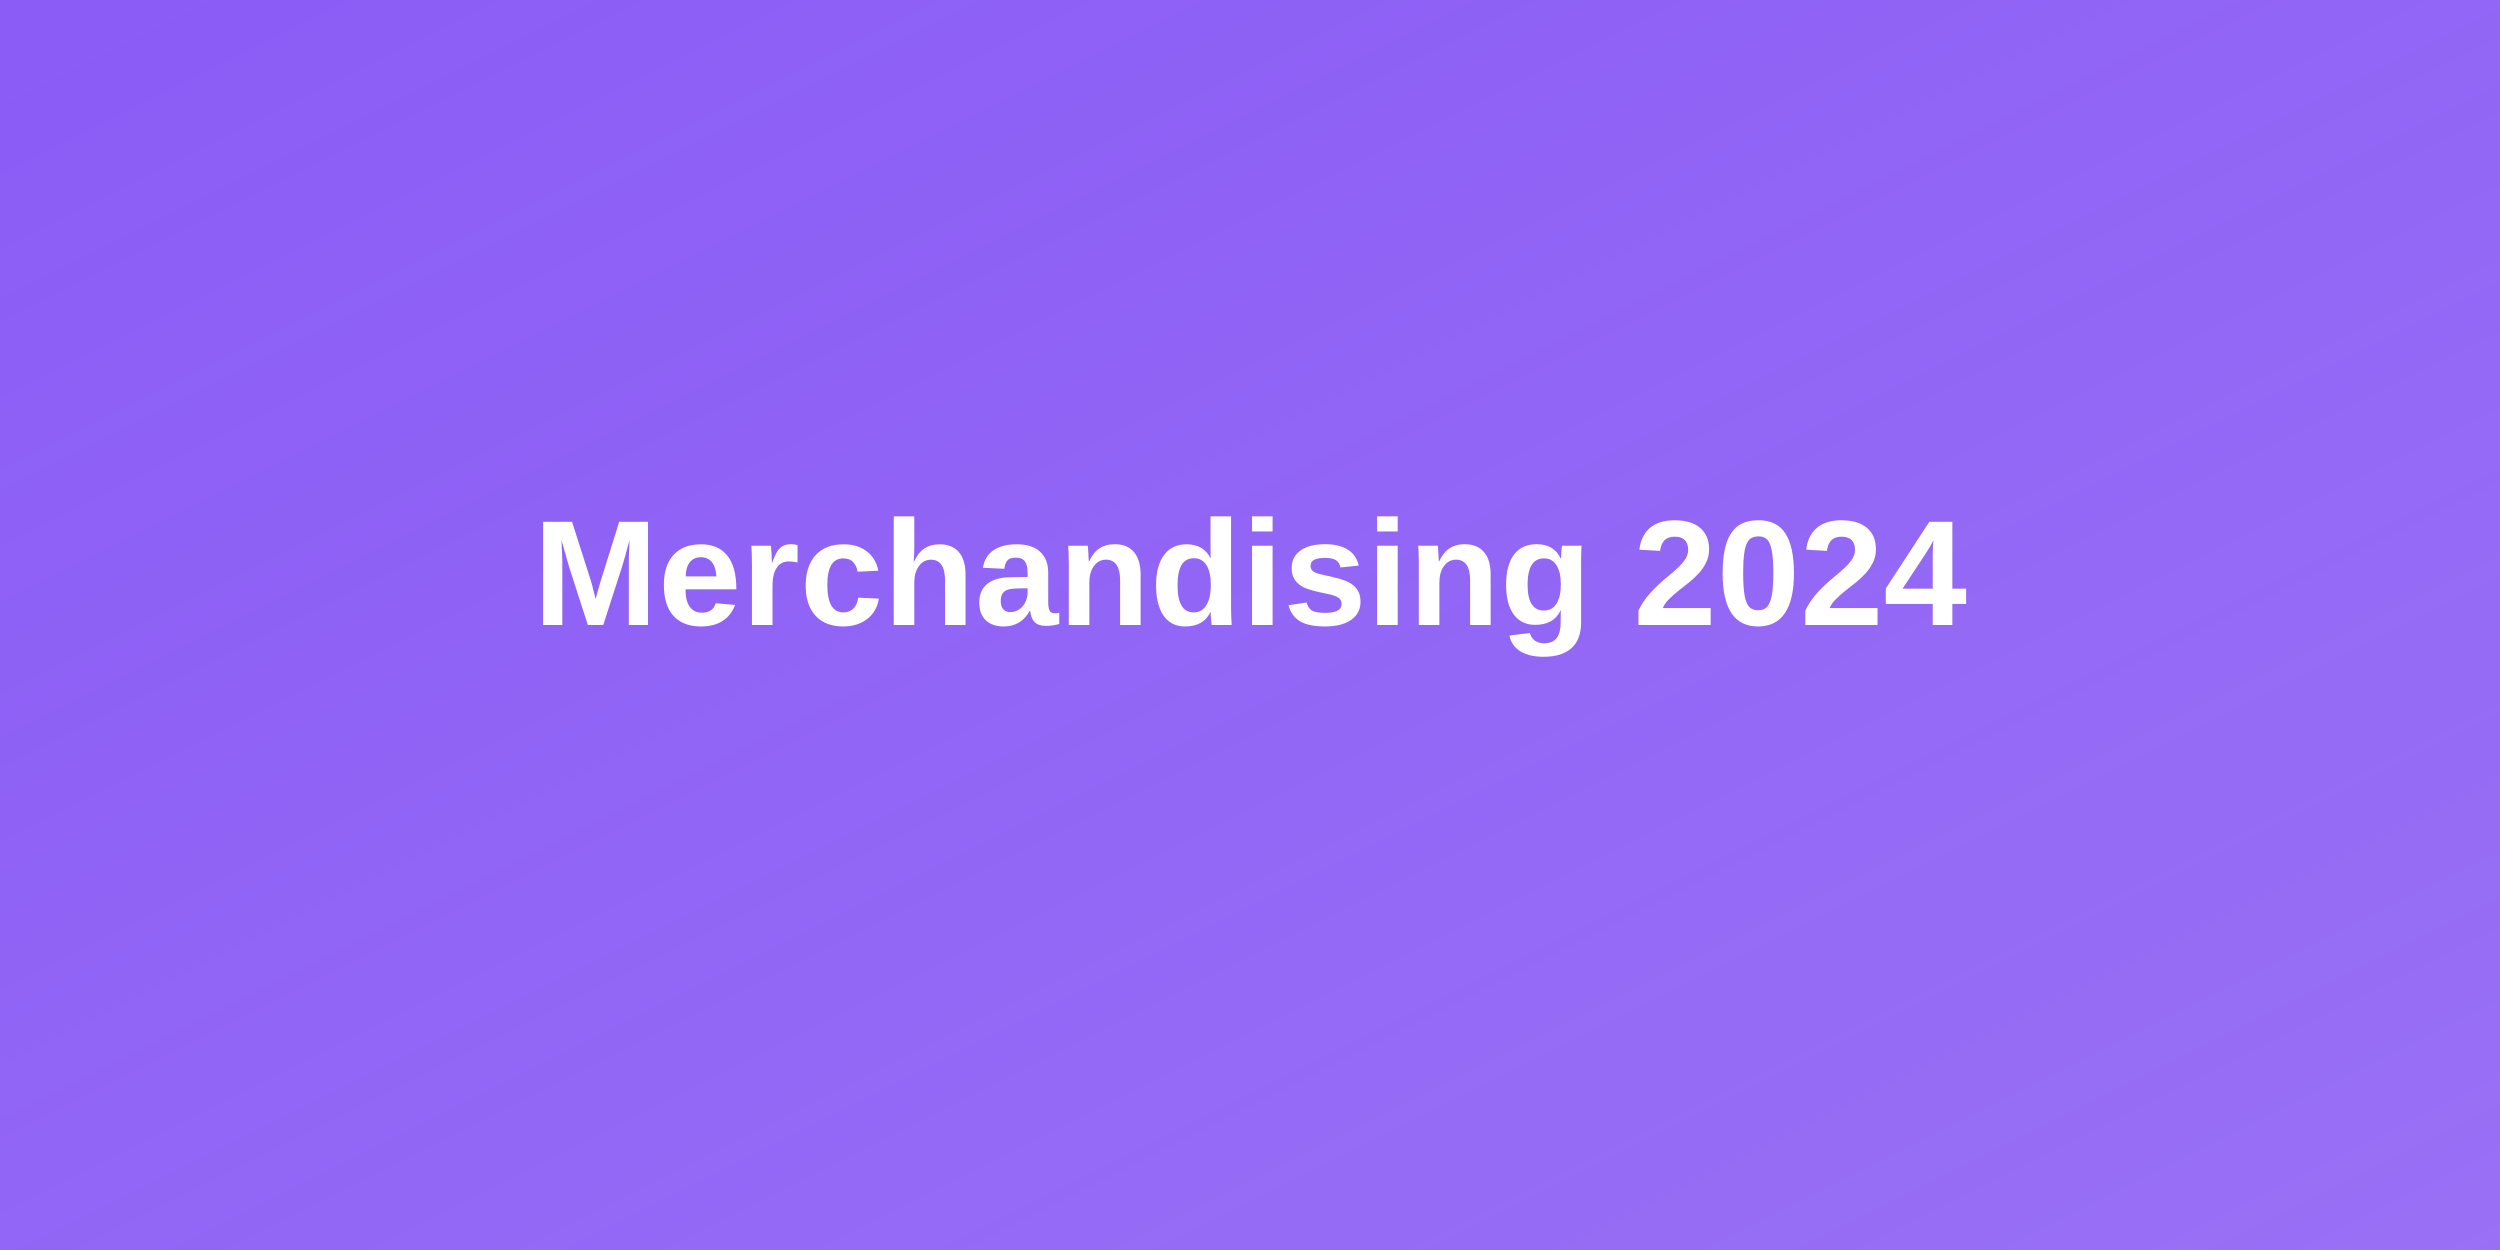
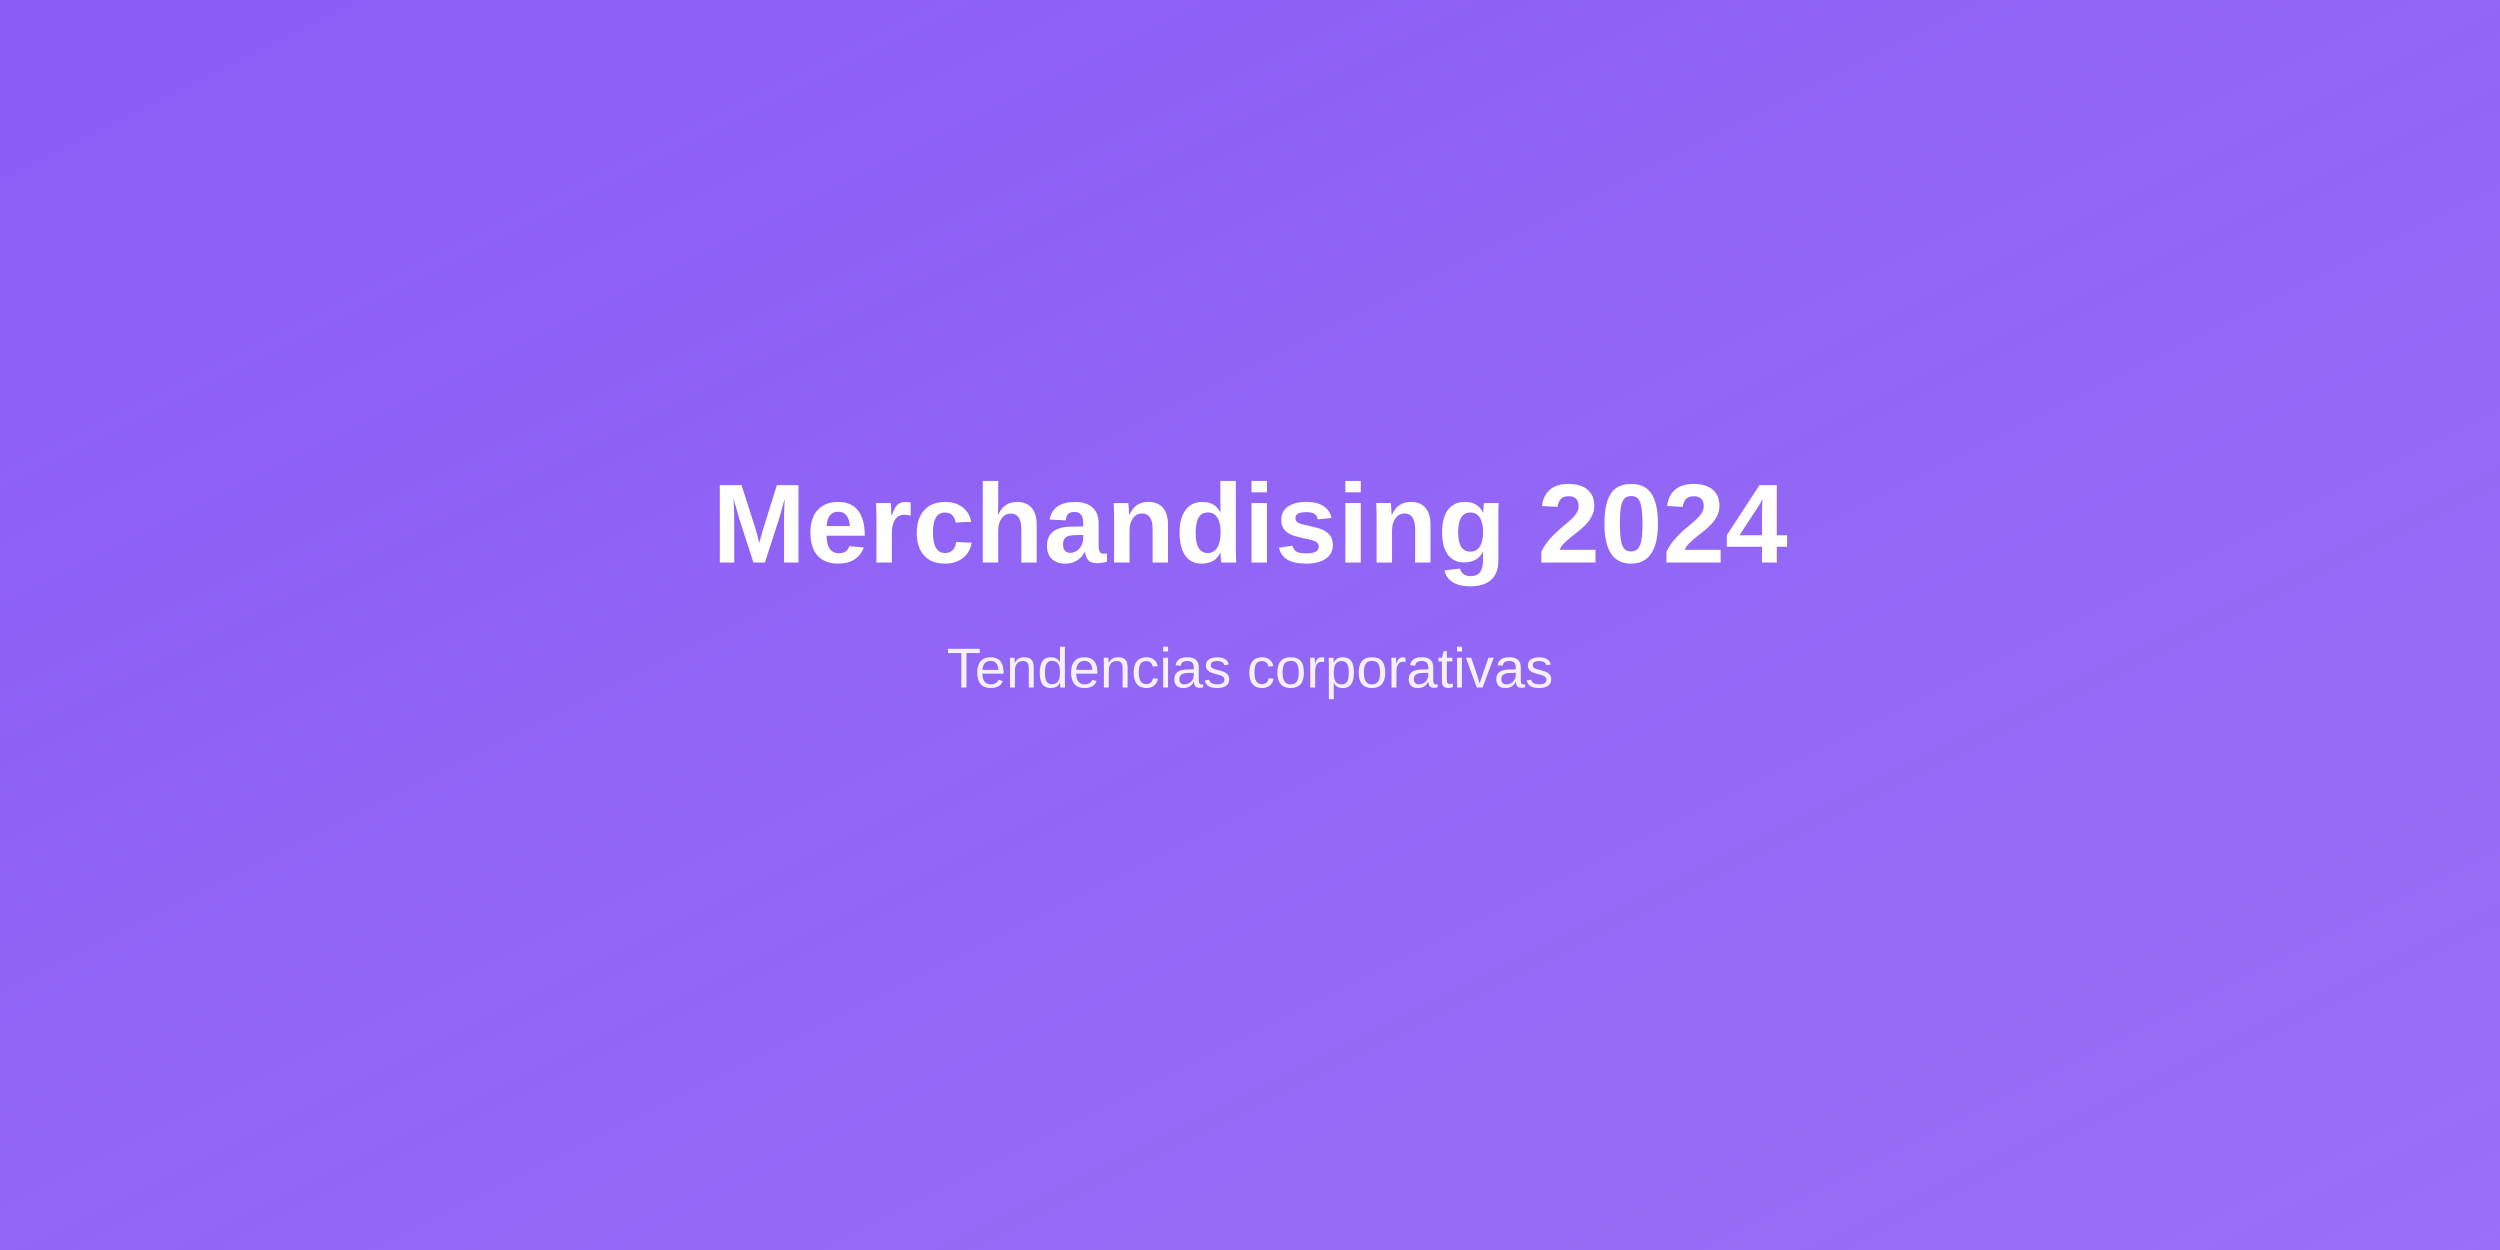
<svg xmlns="http://www.w3.org/2000/svg" width="800" height="400">
  <defs>
-     <linearGradient id="grad" x1="0%" y1="0%" x2="100%" y2="100%">
+     <linearGradient id="grad-merchandising2024jpg" x1="0%" y1="0%" x2="100%" y2="100%">
      <stop offset="0%" style="stop-color:#8b5cf6;stop-opacity:1" />
      <stop offset="100%" style="stop-color:#8b5cf6dd;stop-opacity:1" />
    </linearGradient>
  </defs>
-   <rect width="800" height="400" fill="url(#grad)" />
-   <text x="400" y="200" font-family="Arial, sans-serif" font-size="48" font-weight="bold" text-anchor="middle" fill="white">Merchandising 2024</text>
+   <rect width="800" height="400" fill="url(#grad-merchandising2024jpg)" />
+   <text x="400" y="180" font-family="Arial, sans-serif" font-size="36" font-weight="bold" text-anchor="middle" fill="white">Merchandising 2024</text>
+   <text x="400" y="220" font-family="Arial, sans-serif" font-size="18" text-anchor="middle" fill="white" opacity="0.9">Tendencias corporativas</text>
</svg>
